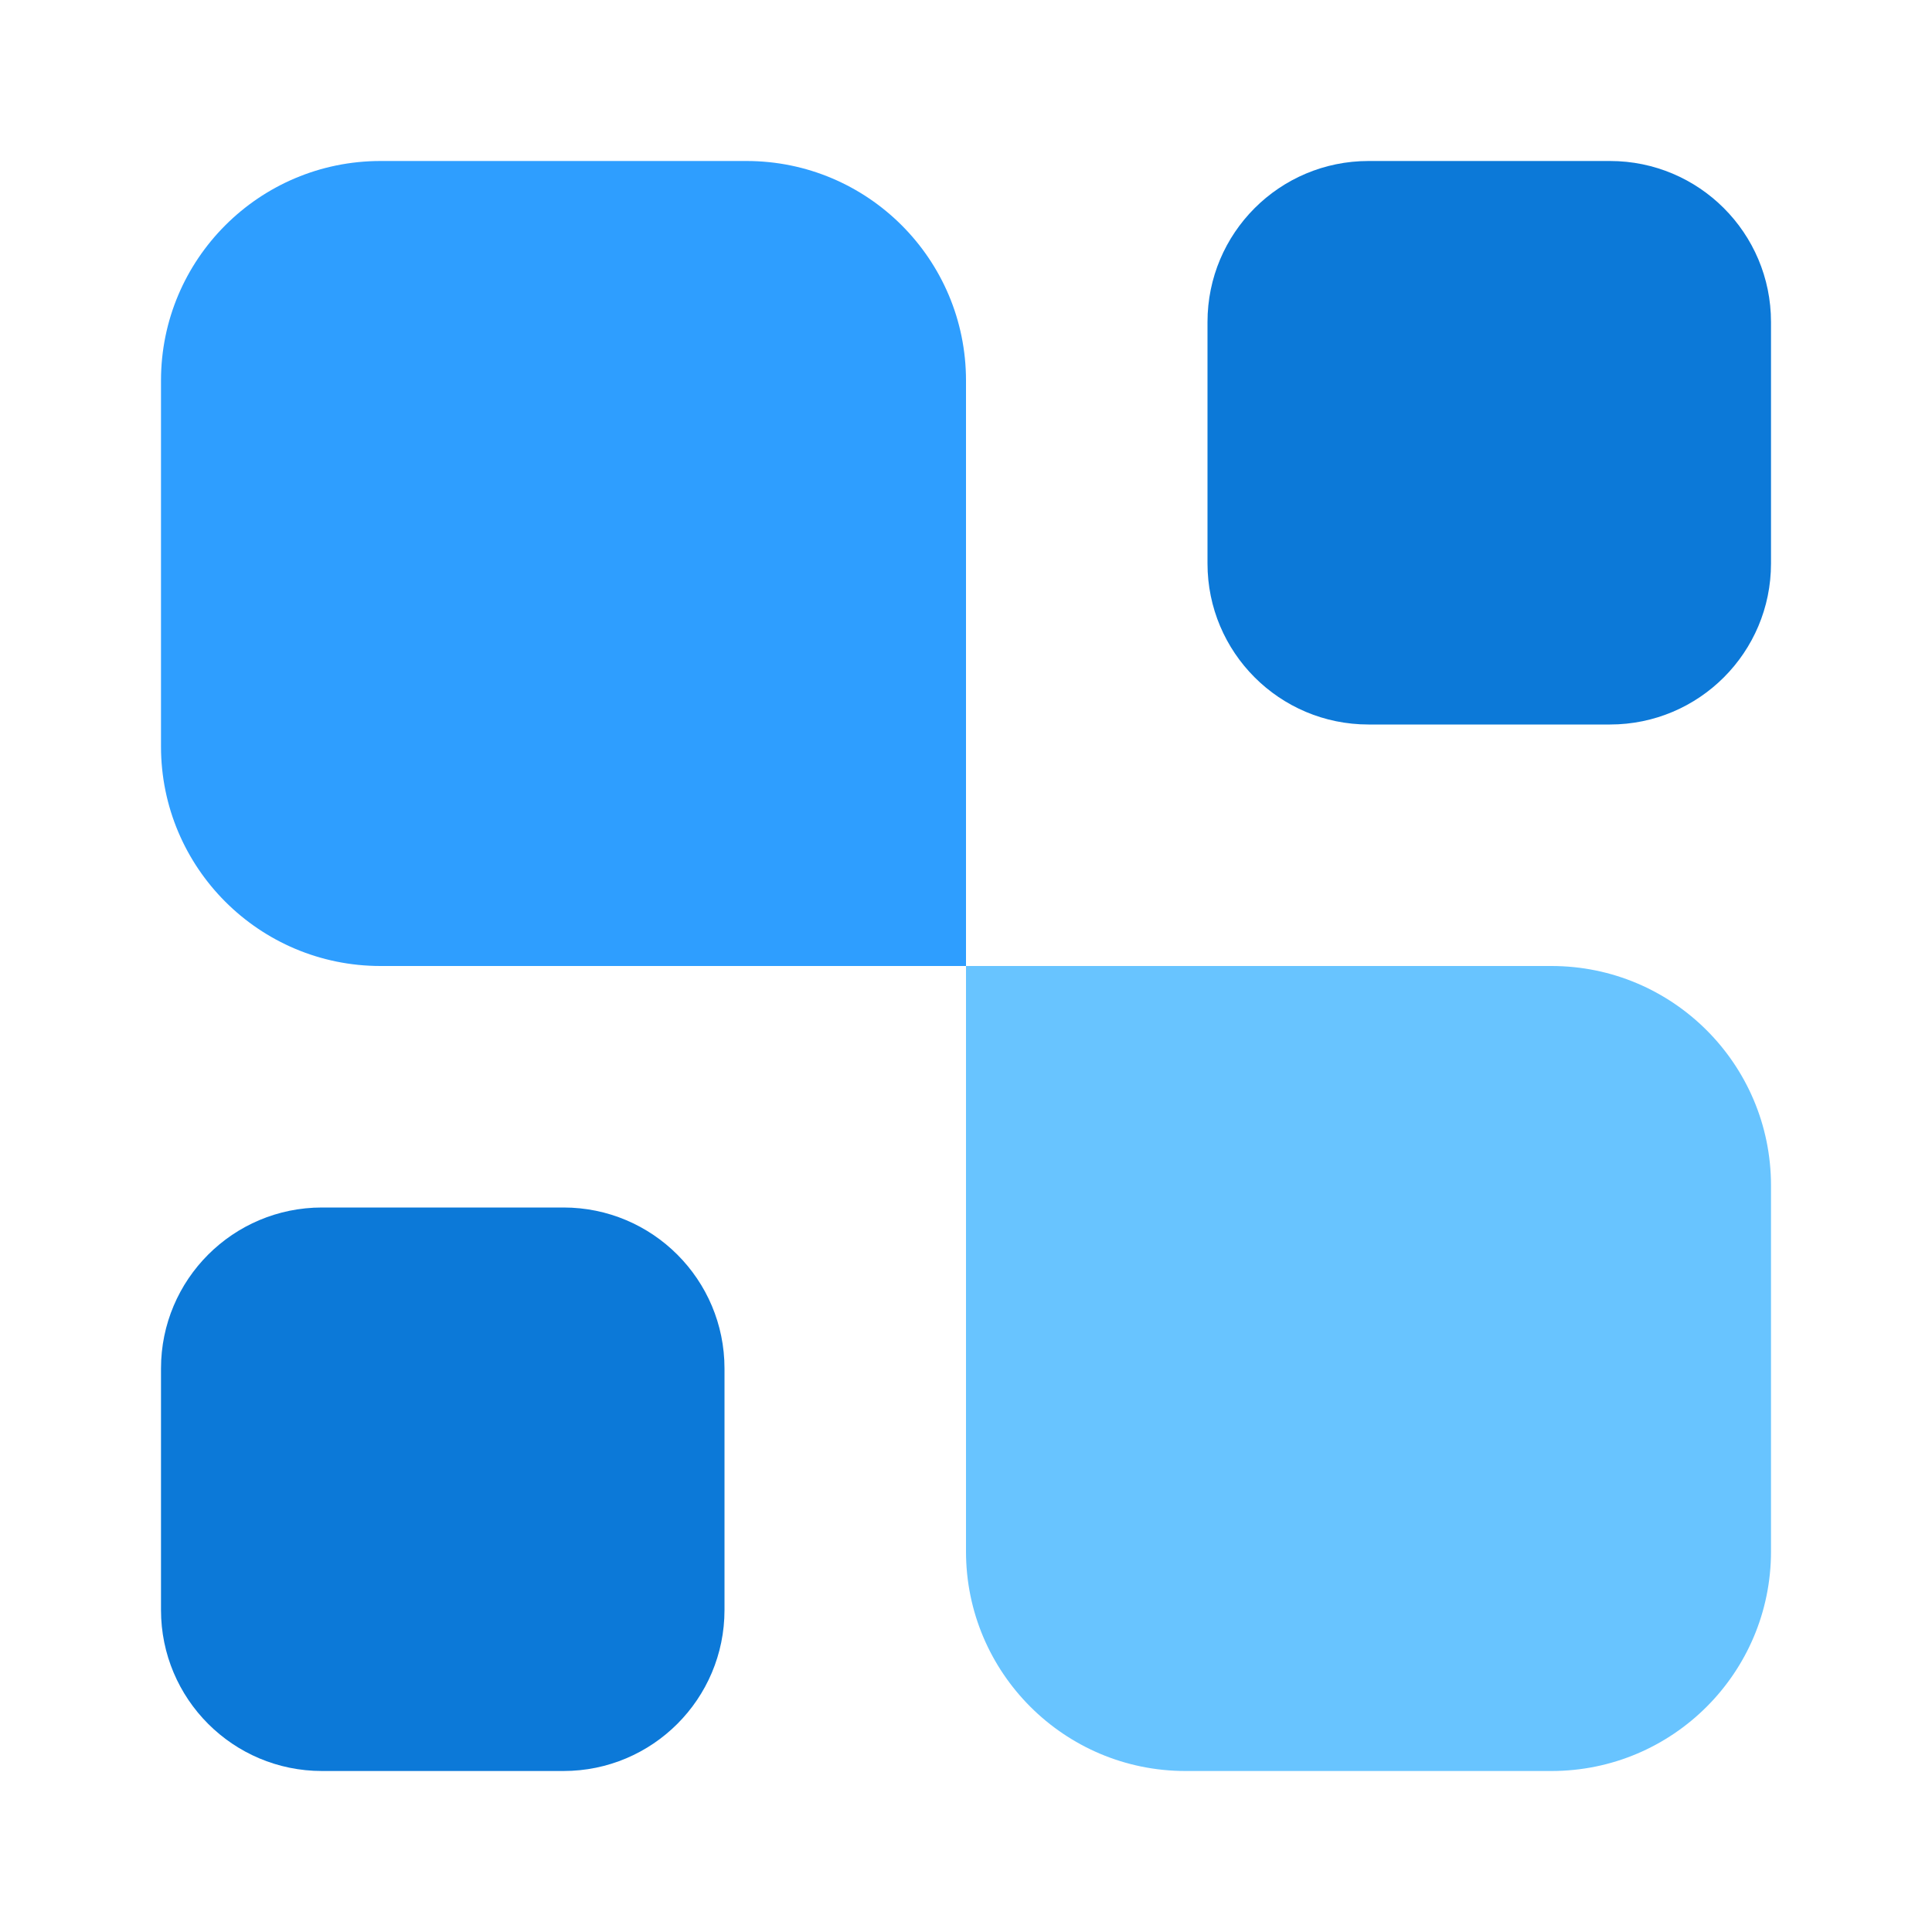
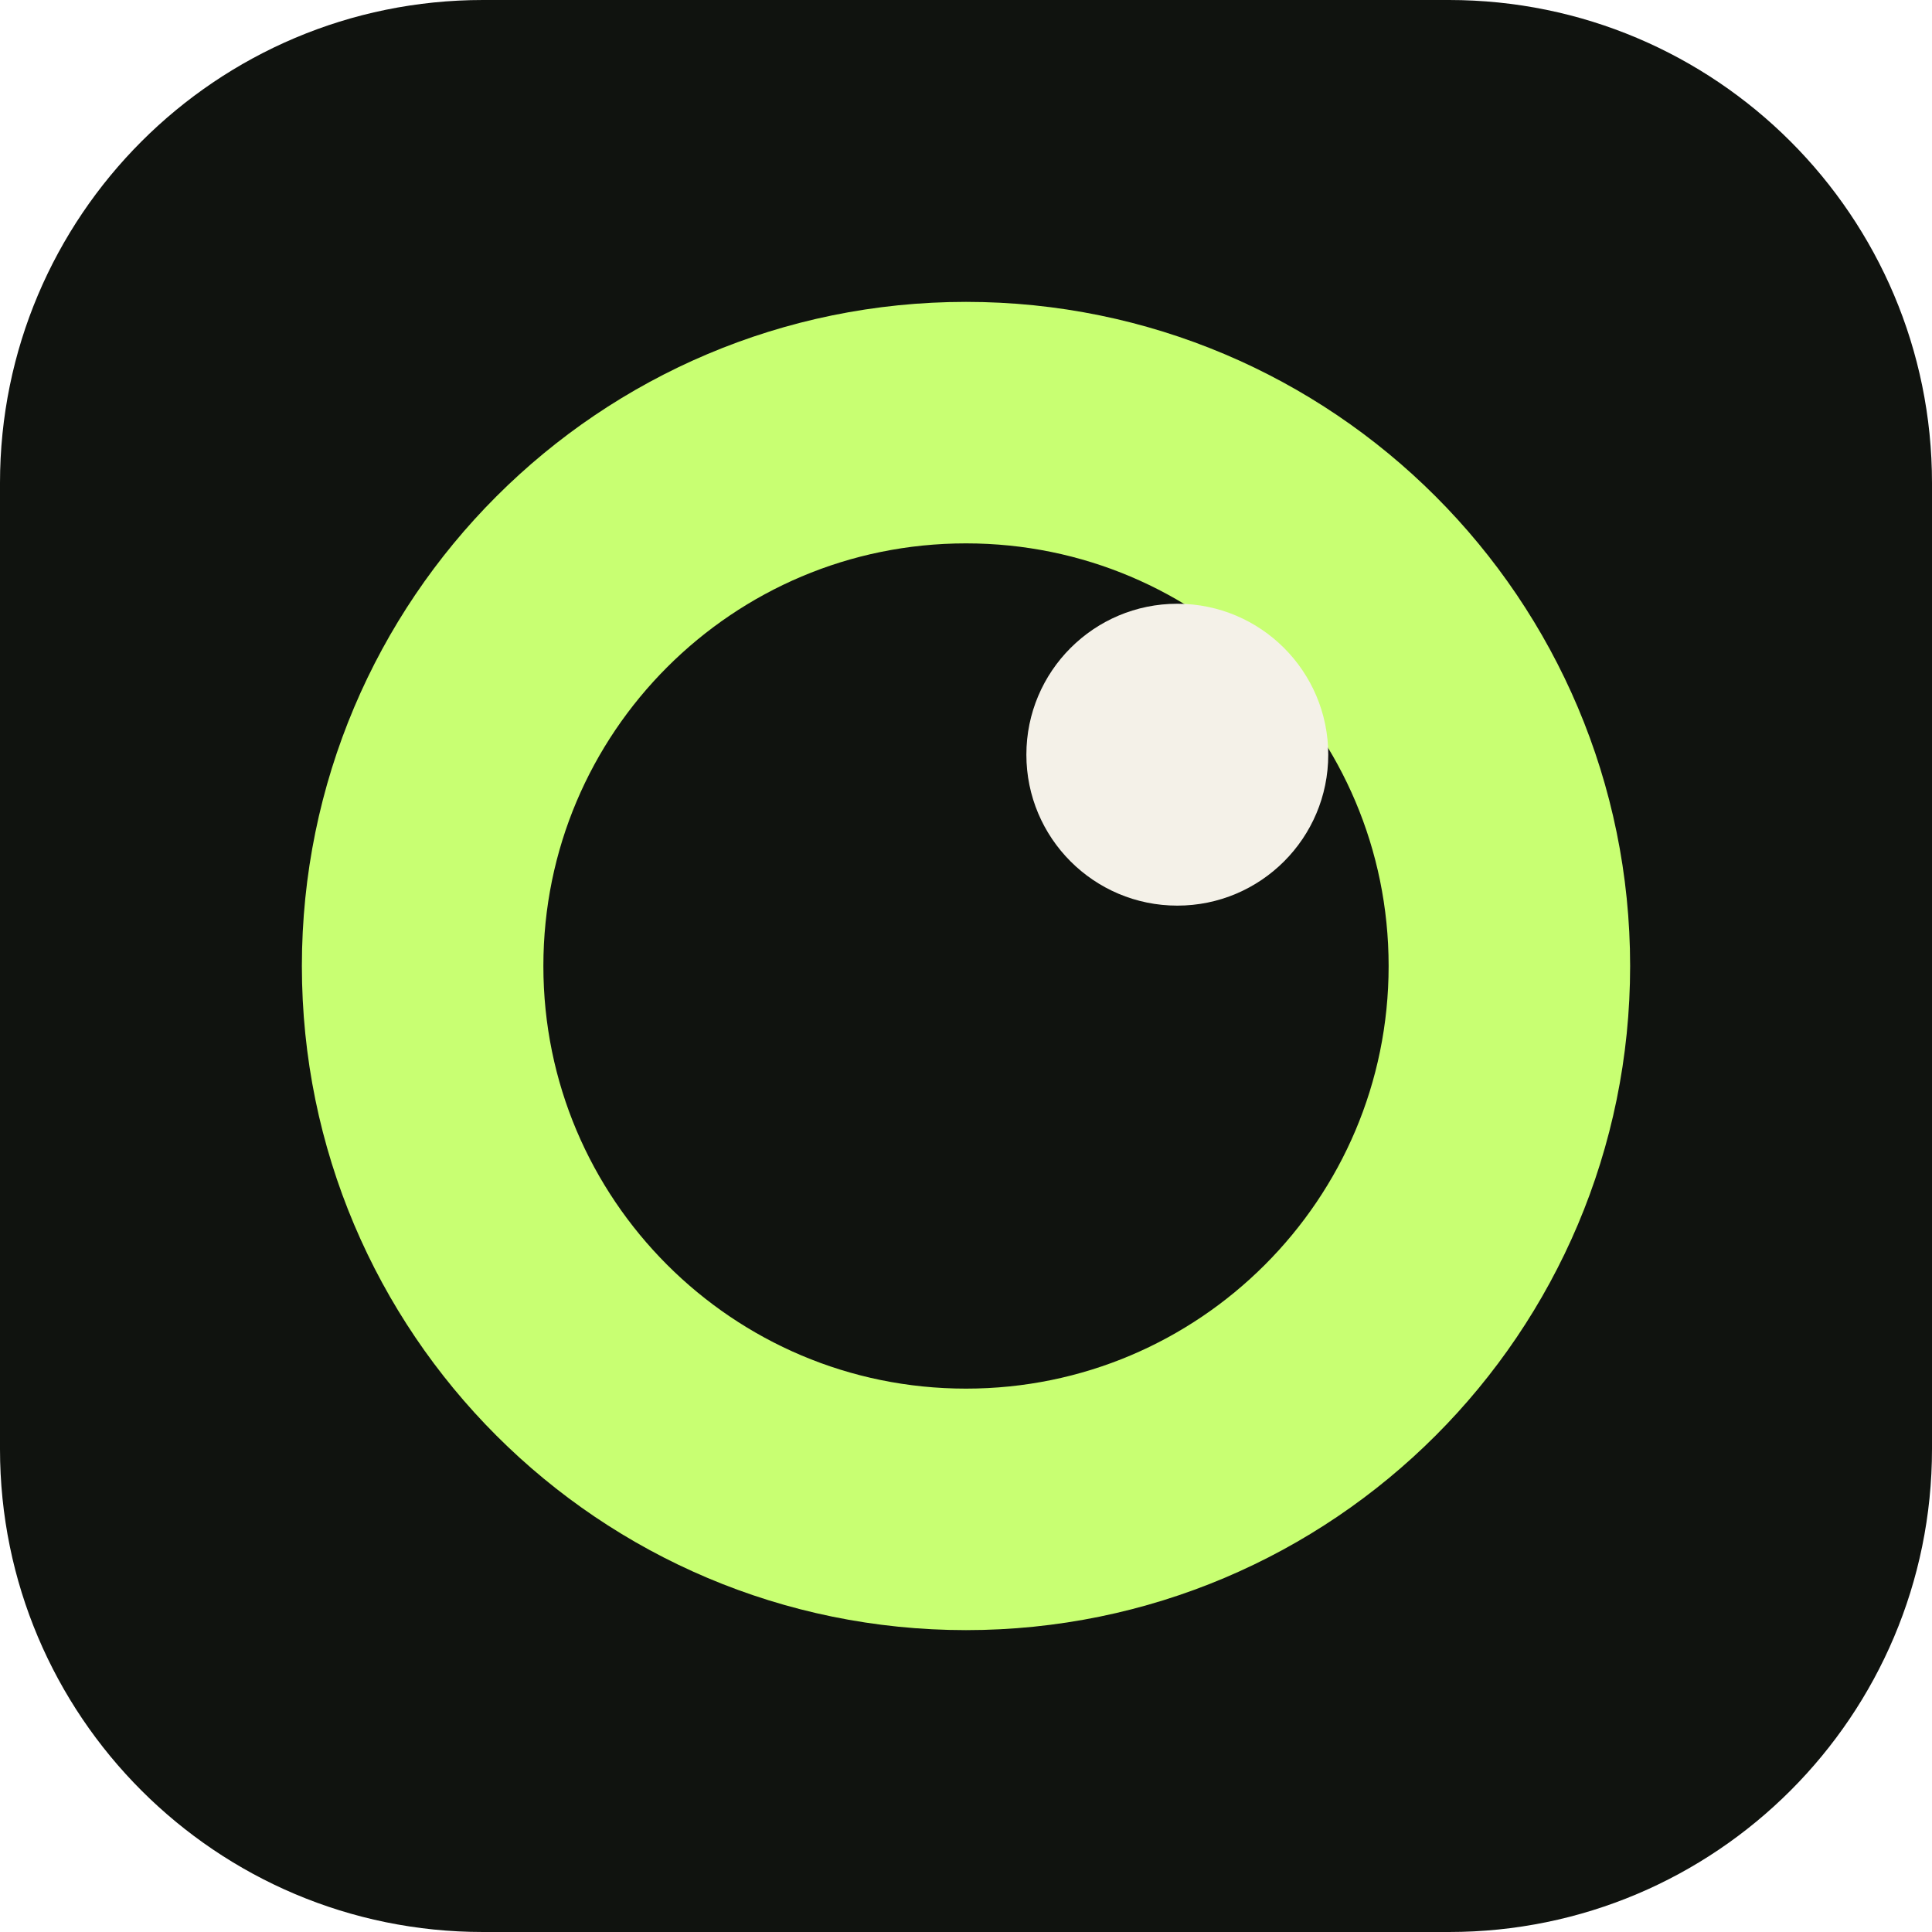
- <svg xmlns="http://www.w3.org/2000/svg" width="24" height="24" viewBox="0 0 24 24" fill="none">
-   <path d="M22 19.273C22 20.779 20.779 22 19.273 22H14.727C13.221 22 12 20.779 12 19.273V12H19.273C20.779 12 22 13.221 22 14.727V19.273Z" fill="#68C4FF" />
-   <path d="M20 2C21.105 2 22 2.895 22 4V7C22 8.105 21.105 9 20 9H17C15.895 9 15 8.105 15 7V4C15 2.895 15.895 2 17 2H20Z" fill="#0C79D8" />
-   <path d="M7 15C8.105 15 9 15.895 9 17V20C9 21.105 8.105 22 7 22H4C2.895 22 2 21.105 2 20V17C2 15.895 2.895 15 4 15H7Z" fill="#0C79D8" />
-   <path d="M12 12H4.727C3.221 12 2 10.779 2 9.273V4.727C2 3.221 3.221 2 4.727 2H9.273C10.779 2 12 3.221 12 4.727V12Z" fill="#2E9EFF" />
+ <svg xmlns="http://www.w3.org/2000/svg" viewBox="0 0 64 64">
+   <rect width="64" height="64" rx="16" fill="#10130f" />
+   <circle cx="32" cy="32" r="18" fill="none" stroke="#c8ff72" stroke-width="8" />
+   <circle cx="39" cy="25" r="5" fill="#f4f1e8" />
</svg>
